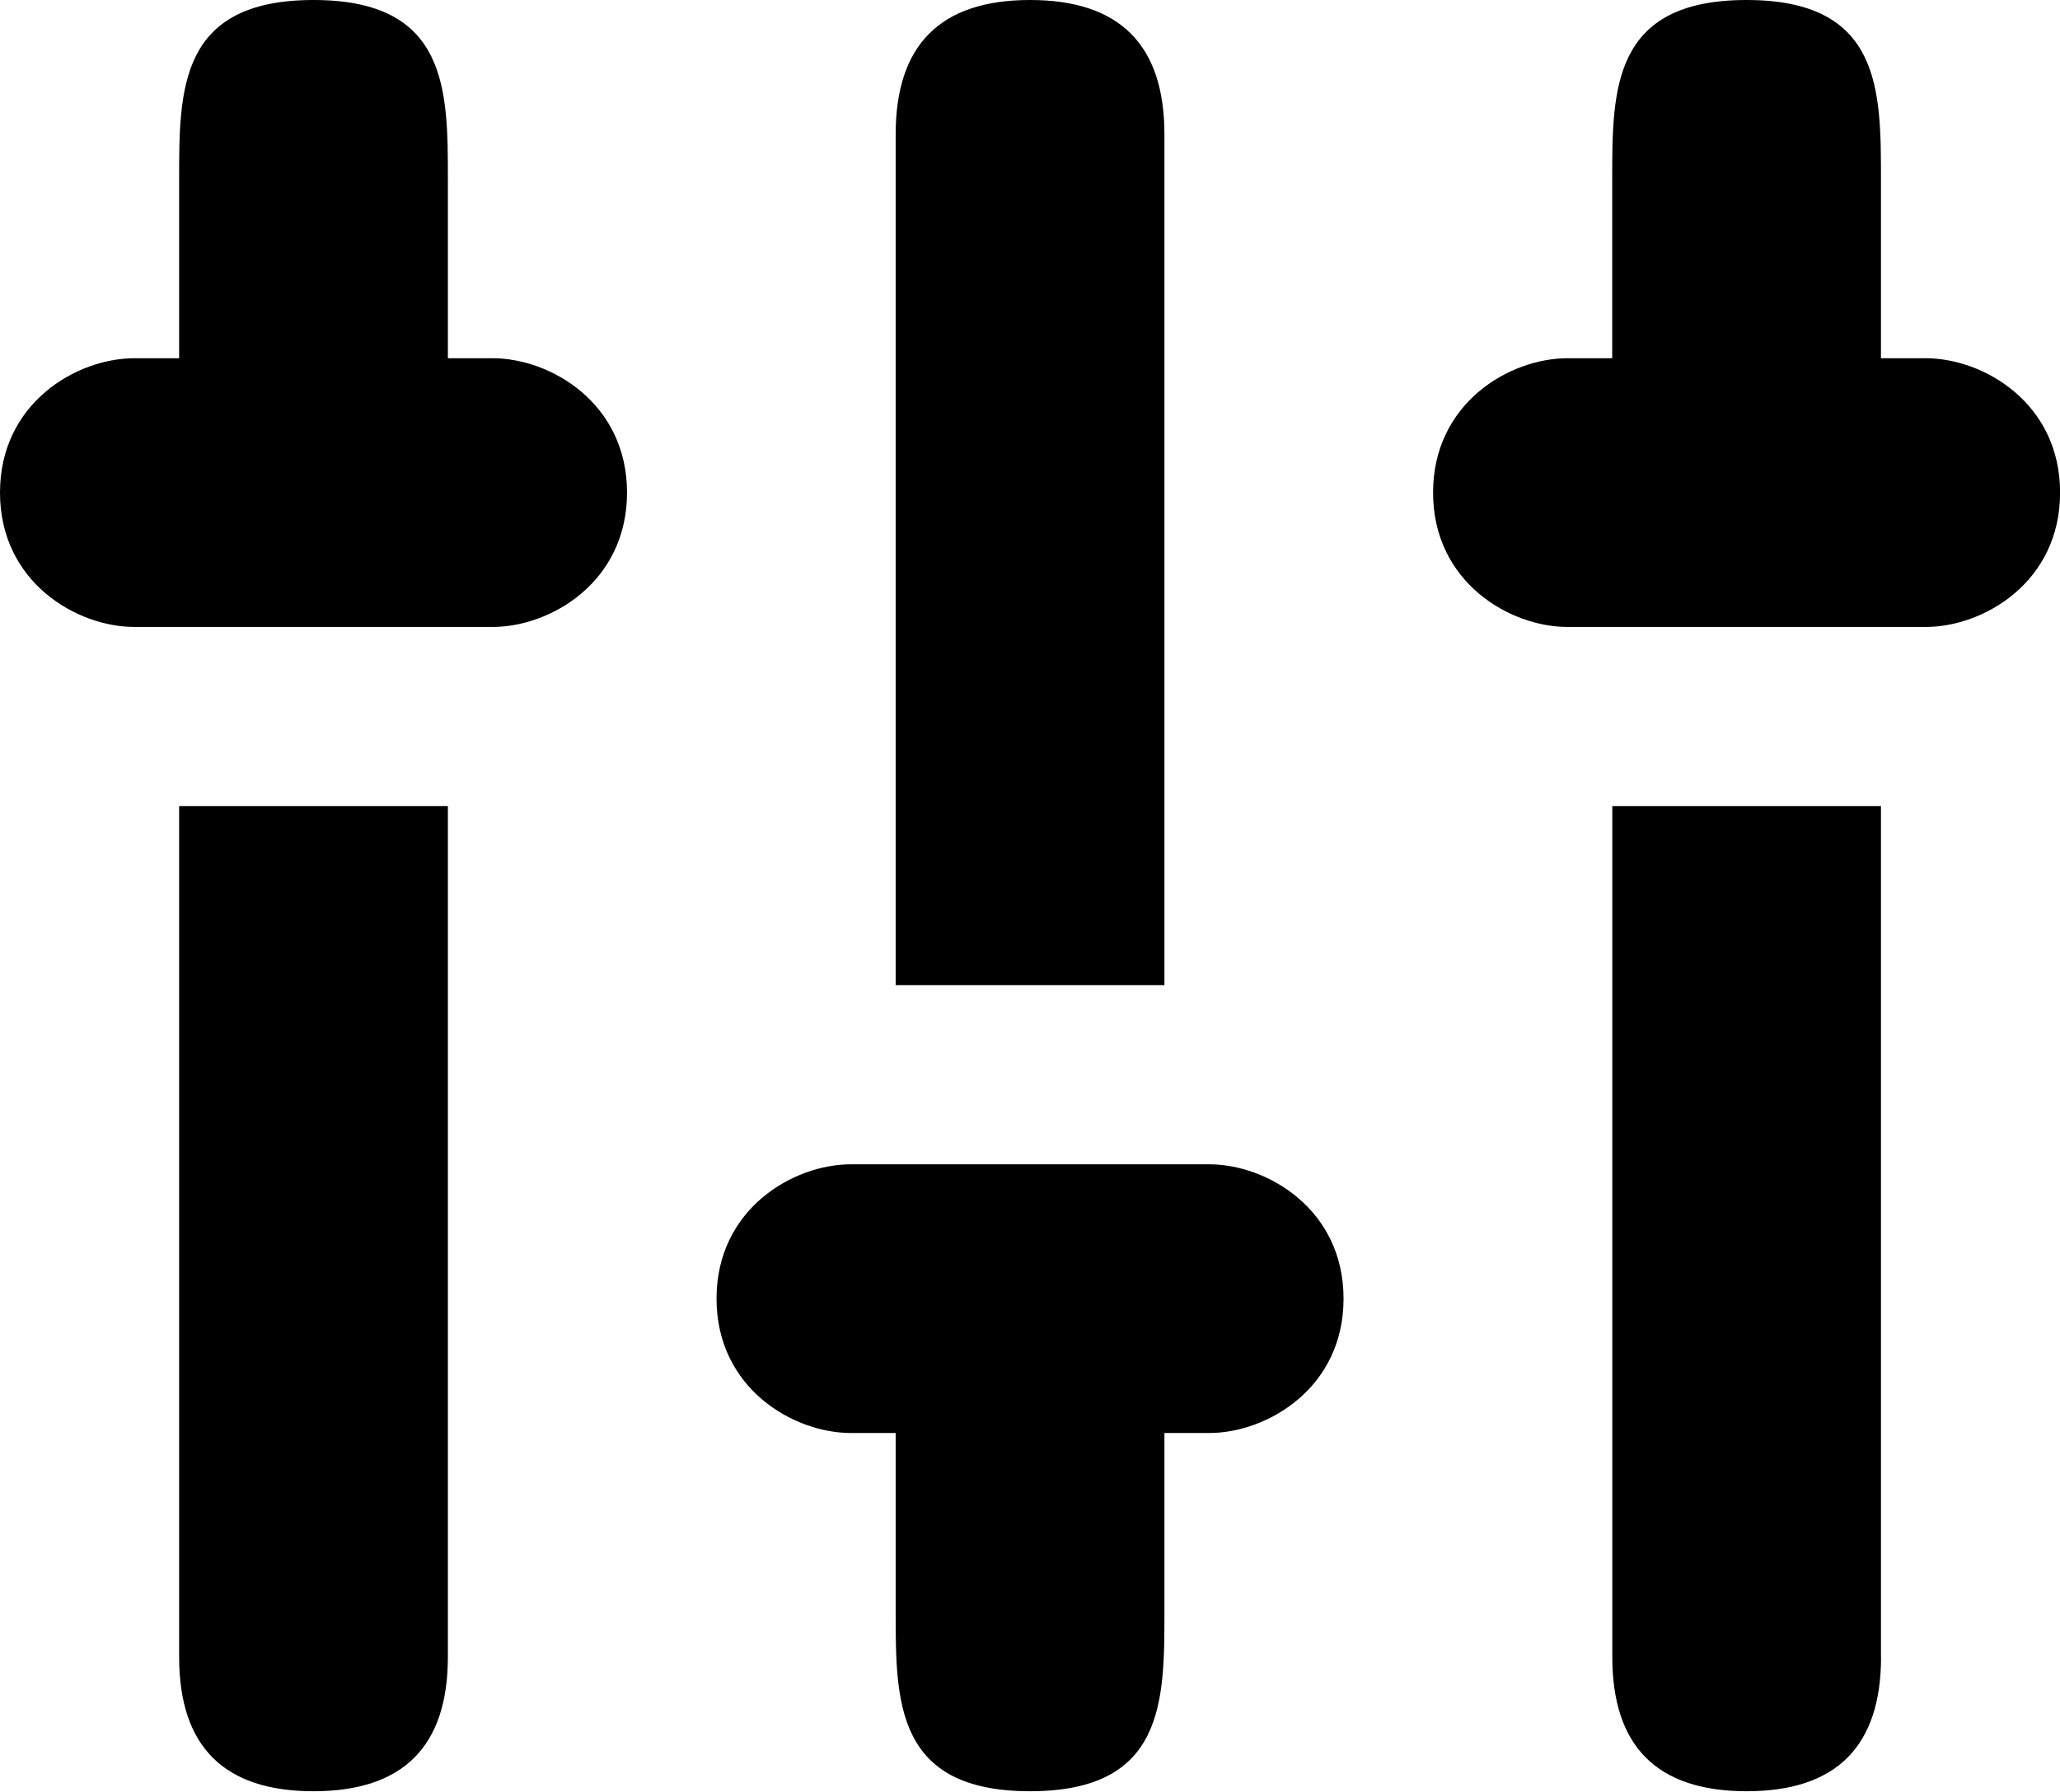
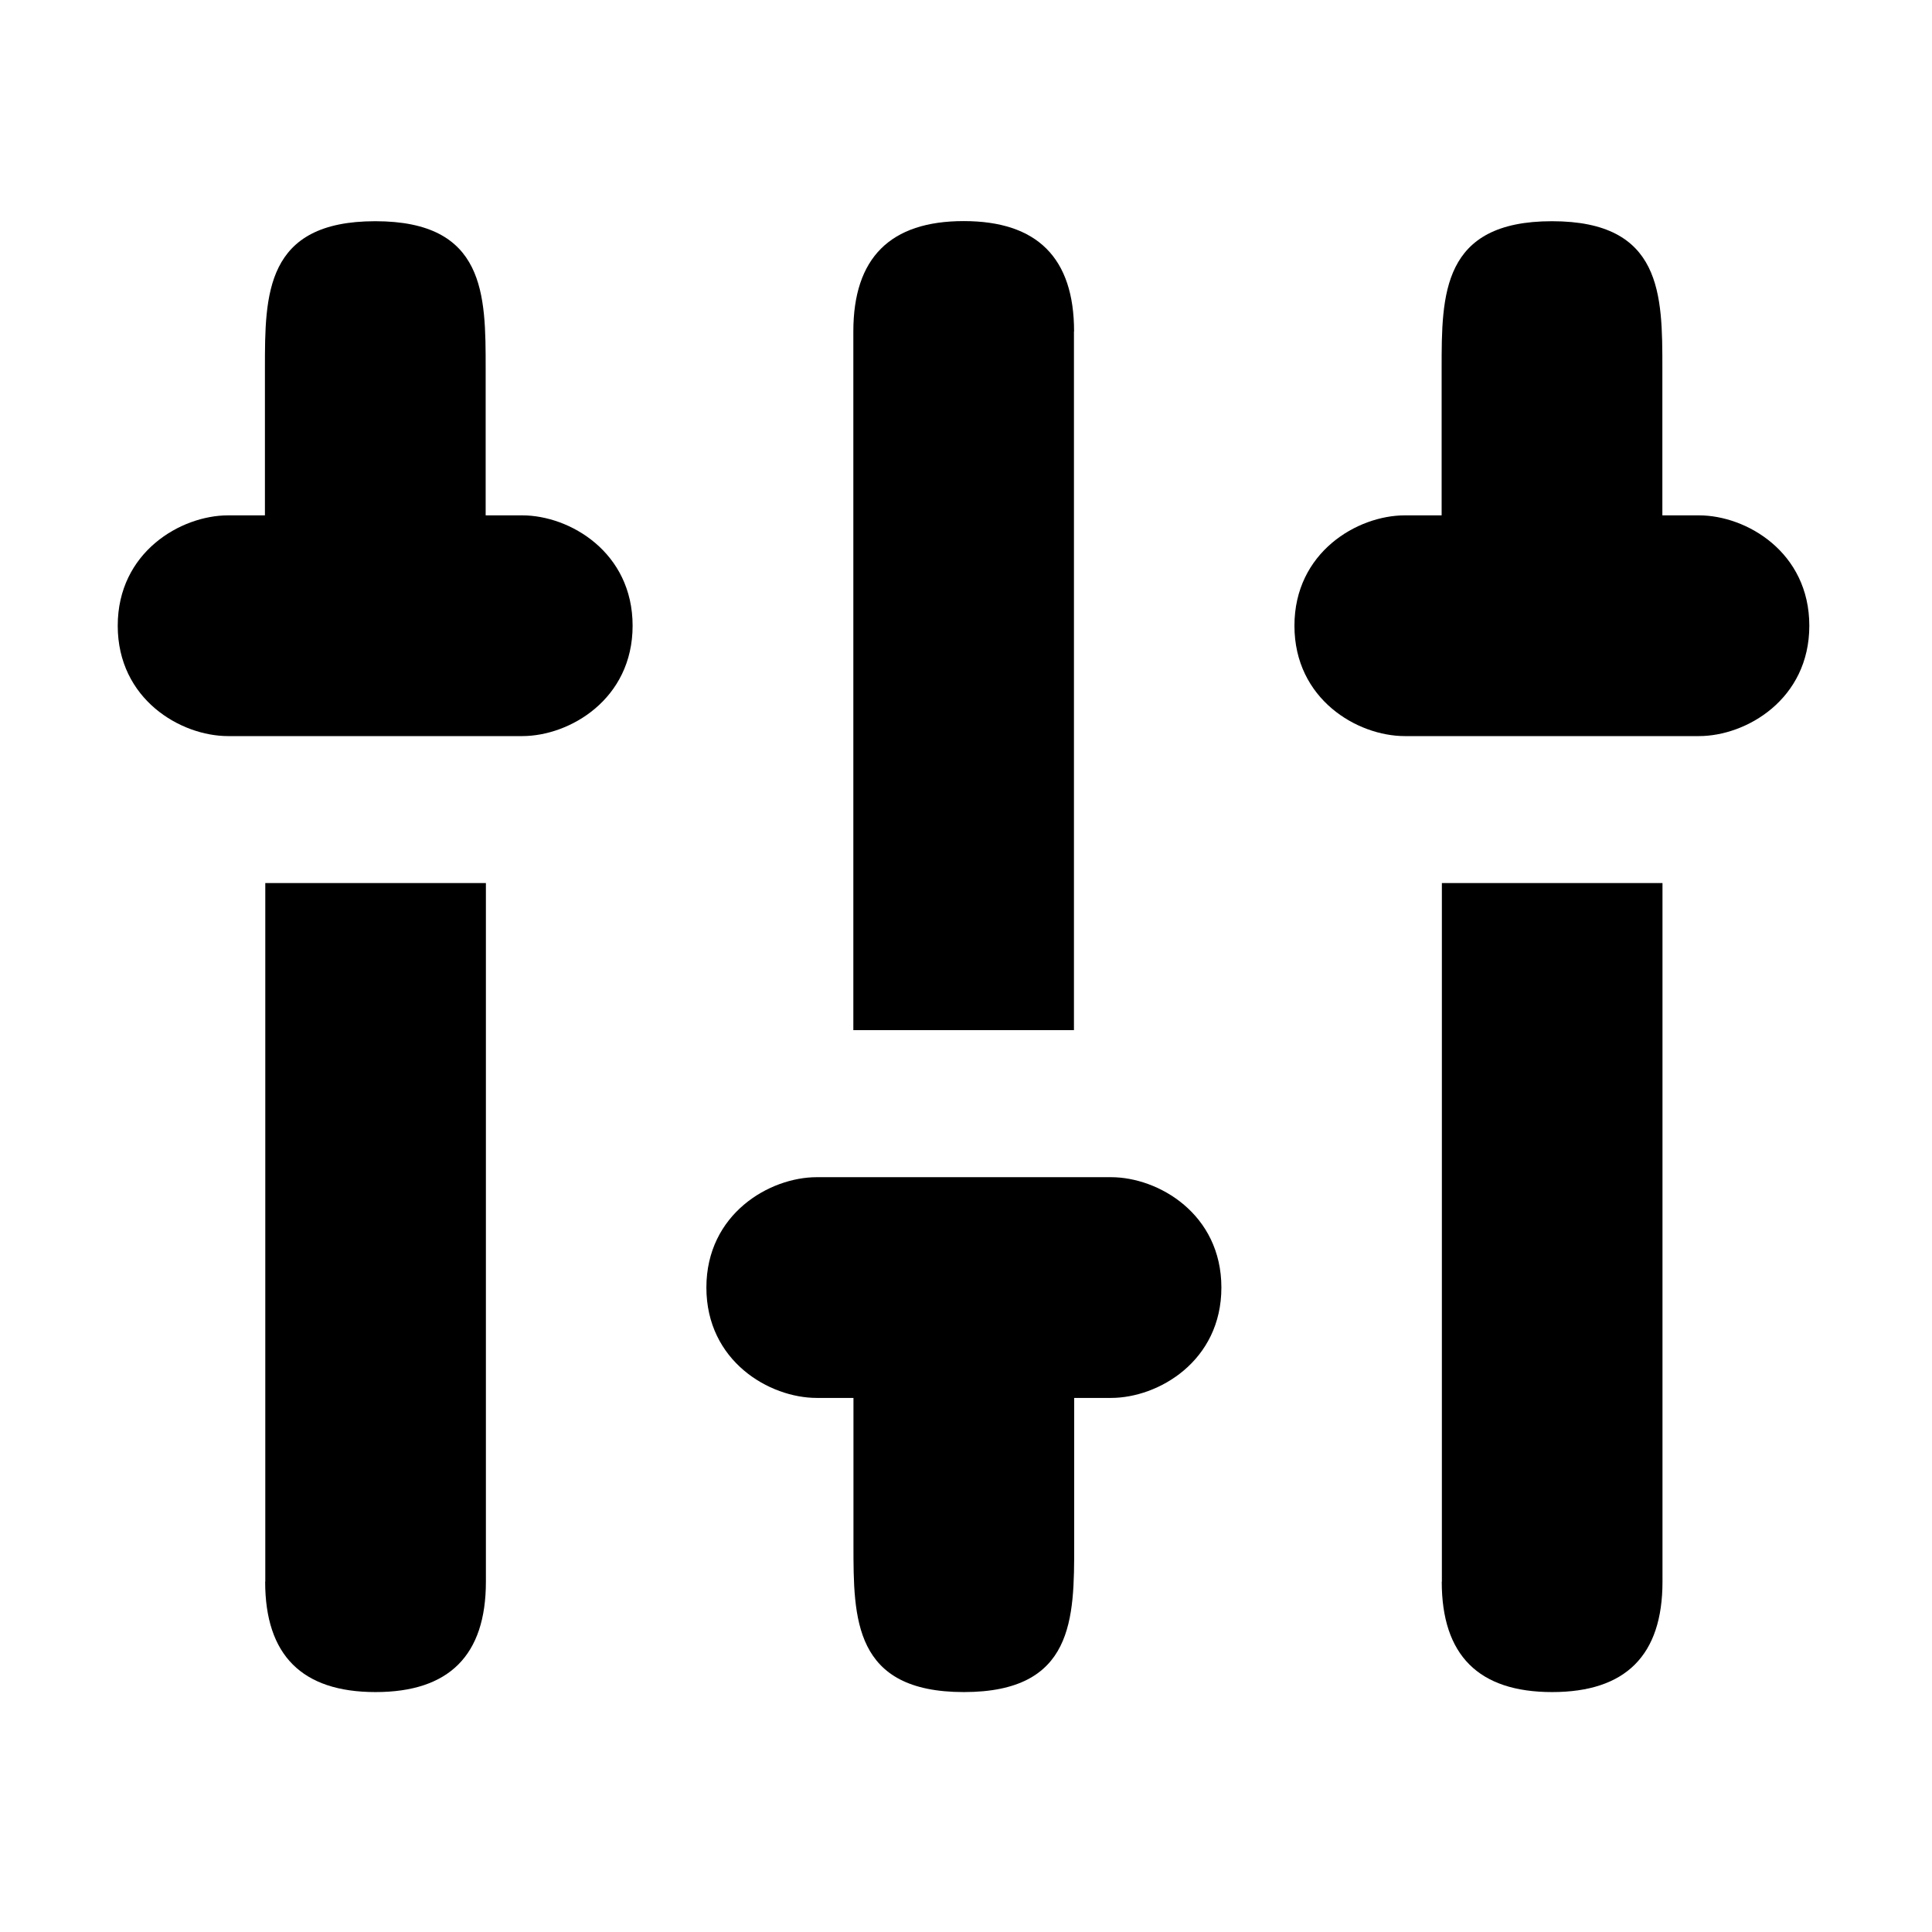
- <svg xmlns="http://www.w3.org/2000/svg" viewBox="0 0 21.999 19.131" id="ds-icon-dashboard-controls">
-   <path d="M3.348 0c1.435 0 1.435.957 1.435 1.913v1.913h.478c.616 0 1.435.478 1.435 1.435s-.818 1.435-1.435 1.435H1.435C.819 6.696 0 6.218 0 5.261s.818-1.435 1.435-1.435h.478V1.913C1.913.956 1.913 0 3.348 0Zm1.435 17.696V8.609h-2.87v9.087c0 .957.478 1.435 1.435 1.435s1.435-.478 1.435-1.435ZM18.652 0c1.435 0 1.435.957 1.435 1.913v1.913h.478c.616 0 1.435.478 1.435 1.435s-.818 1.435-1.435 1.435h-3.826c-.616 0-1.435-.478-1.435-1.435s.818-1.435 1.435-1.435h.478V1.913c0-.957 0-1.913 1.435-1.913Zm1.435 17.696V8.609h-2.869v9.087c0 .957.478 1.435 1.435 1.435s1.435-.478 1.435-1.435Zm-7.652-7.174V1.435C12.435.478 11.957 0 11 0S9.565.478 9.565 1.435v9.087h2.87Zm0 6.696c0 .956 0 1.913-1.435 1.913s-1.435-.957-1.435-1.913v-1.913h-.478c-.616 0-1.435-.478-1.435-1.435s.818-1.435 1.435-1.435h3.826c.616 0 1.435.478 1.435 1.435s-.818 1.435-1.435 1.435h-.478v1.913Z" style="fill-rule:evenodd" />
+ <svg xmlns="http://www.w3.org/2000/svg" viewBox="0 0 16 16" id="ds-icon-dashboard-controls">
+   <path d="M2.196 13.099c0 .609.305.914.914.914s.914-.304.914-.914V7.313H2.197v5.786Z" class="cls-1" />
+   <path d="M4.327 4.268h-.305V3.05c0-.609 0-1.218-.914-1.218s-.914.609-.914 1.218v1.218h-.305c-.392 0-.914.305-.914.914s.521.914.914.914h2.436c.392 0 .914-.305.914-.914s-.521-.914-.914-.914Z" class="cls-1" />
+   <path d="M11.94 13.099c0 .609.305.914.914.914s.914-.304.914-.914V7.313h-1.827v5.786Z" class="cls-1" />
+   <path d="M14.072 4.268h-.305V3.05c0-.609 0-1.218-.914-1.218s-.914.609-.914 1.218v1.218h-.305c-.392 0-.914.305-.914.914s.521.914.914.914h2.436c.392 0 .914-.305.914-.914s-.521-.914-.914-.914Z" class="cls-1" />
+   <path d="M8.895 2.745c0-.609-.305-.914-.914-.914s-.914.305-.914.914v5.786h1.827V2.745Z" class="cls-1" />
+   <path d="M9.2 9.749H6.764c-.392 0-.914.305-.914.914s.521.914.914.914h.304v1.218c0 .609 0 1.218.914 1.218s.914-.609.914-1.218v-1.218h.305c.392 0 .914-.305.914-.914s-.521-.914-.914-.914Z" class="cls-1" />
</svg>
